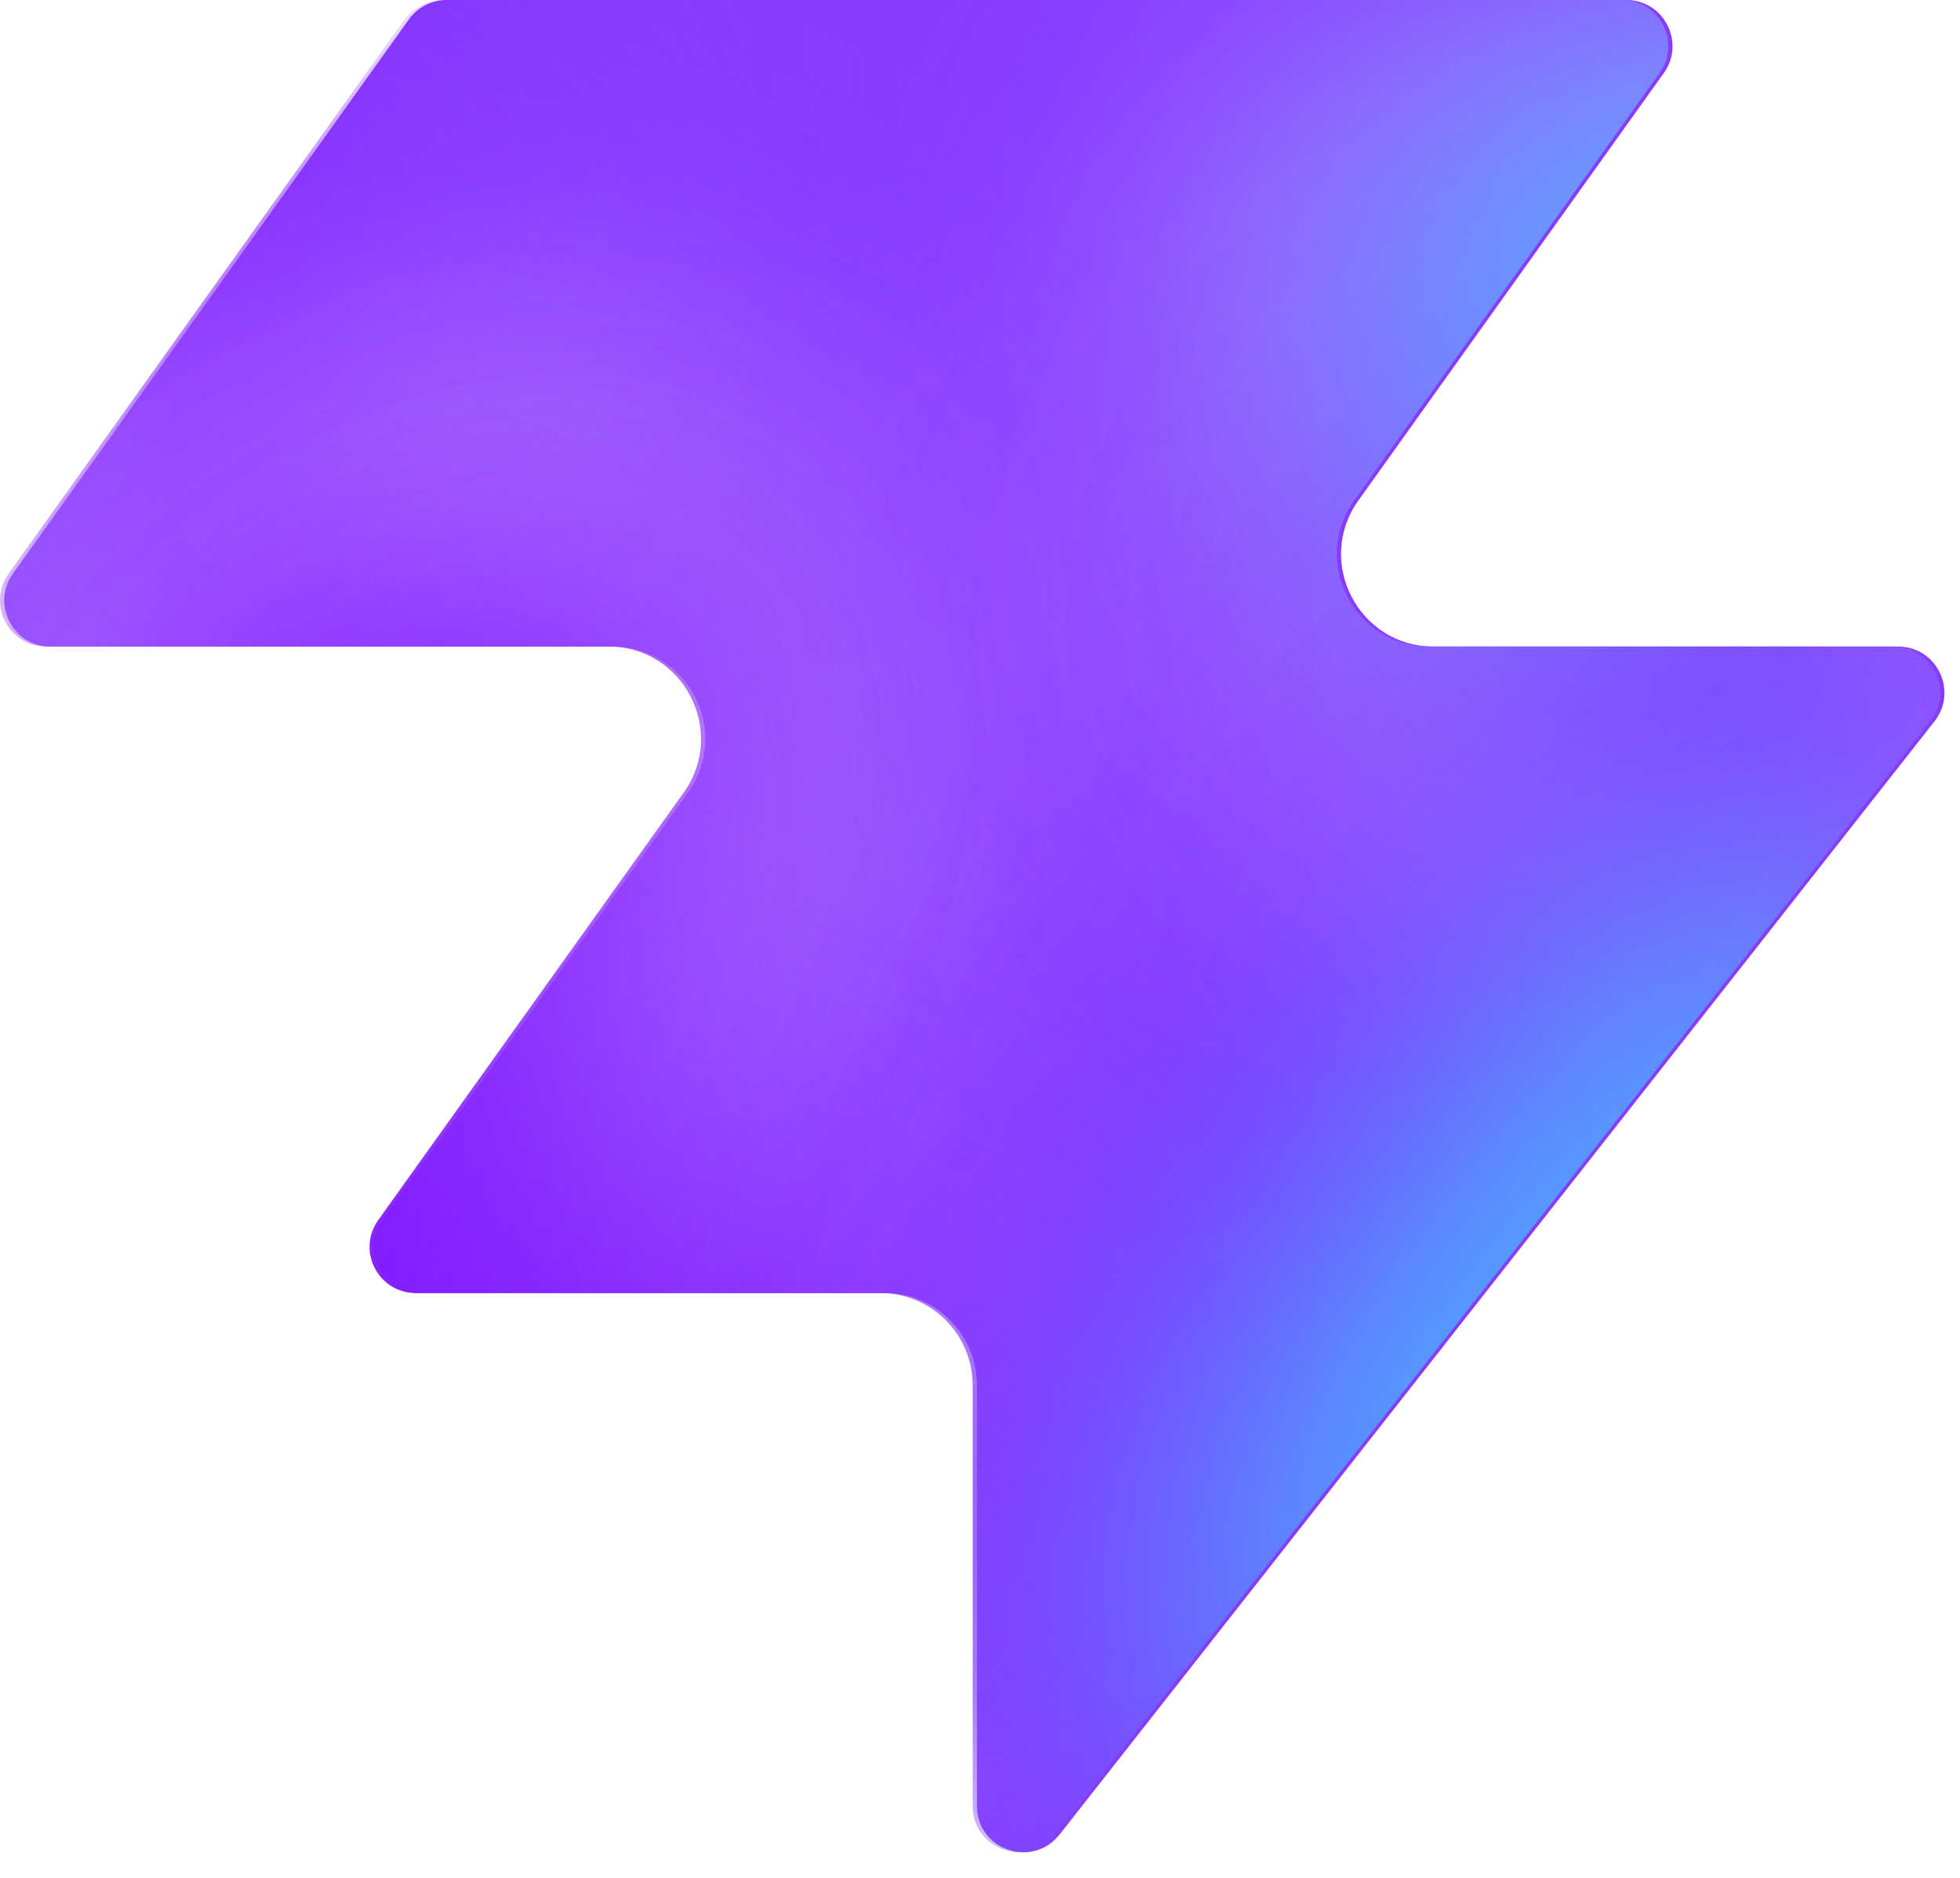
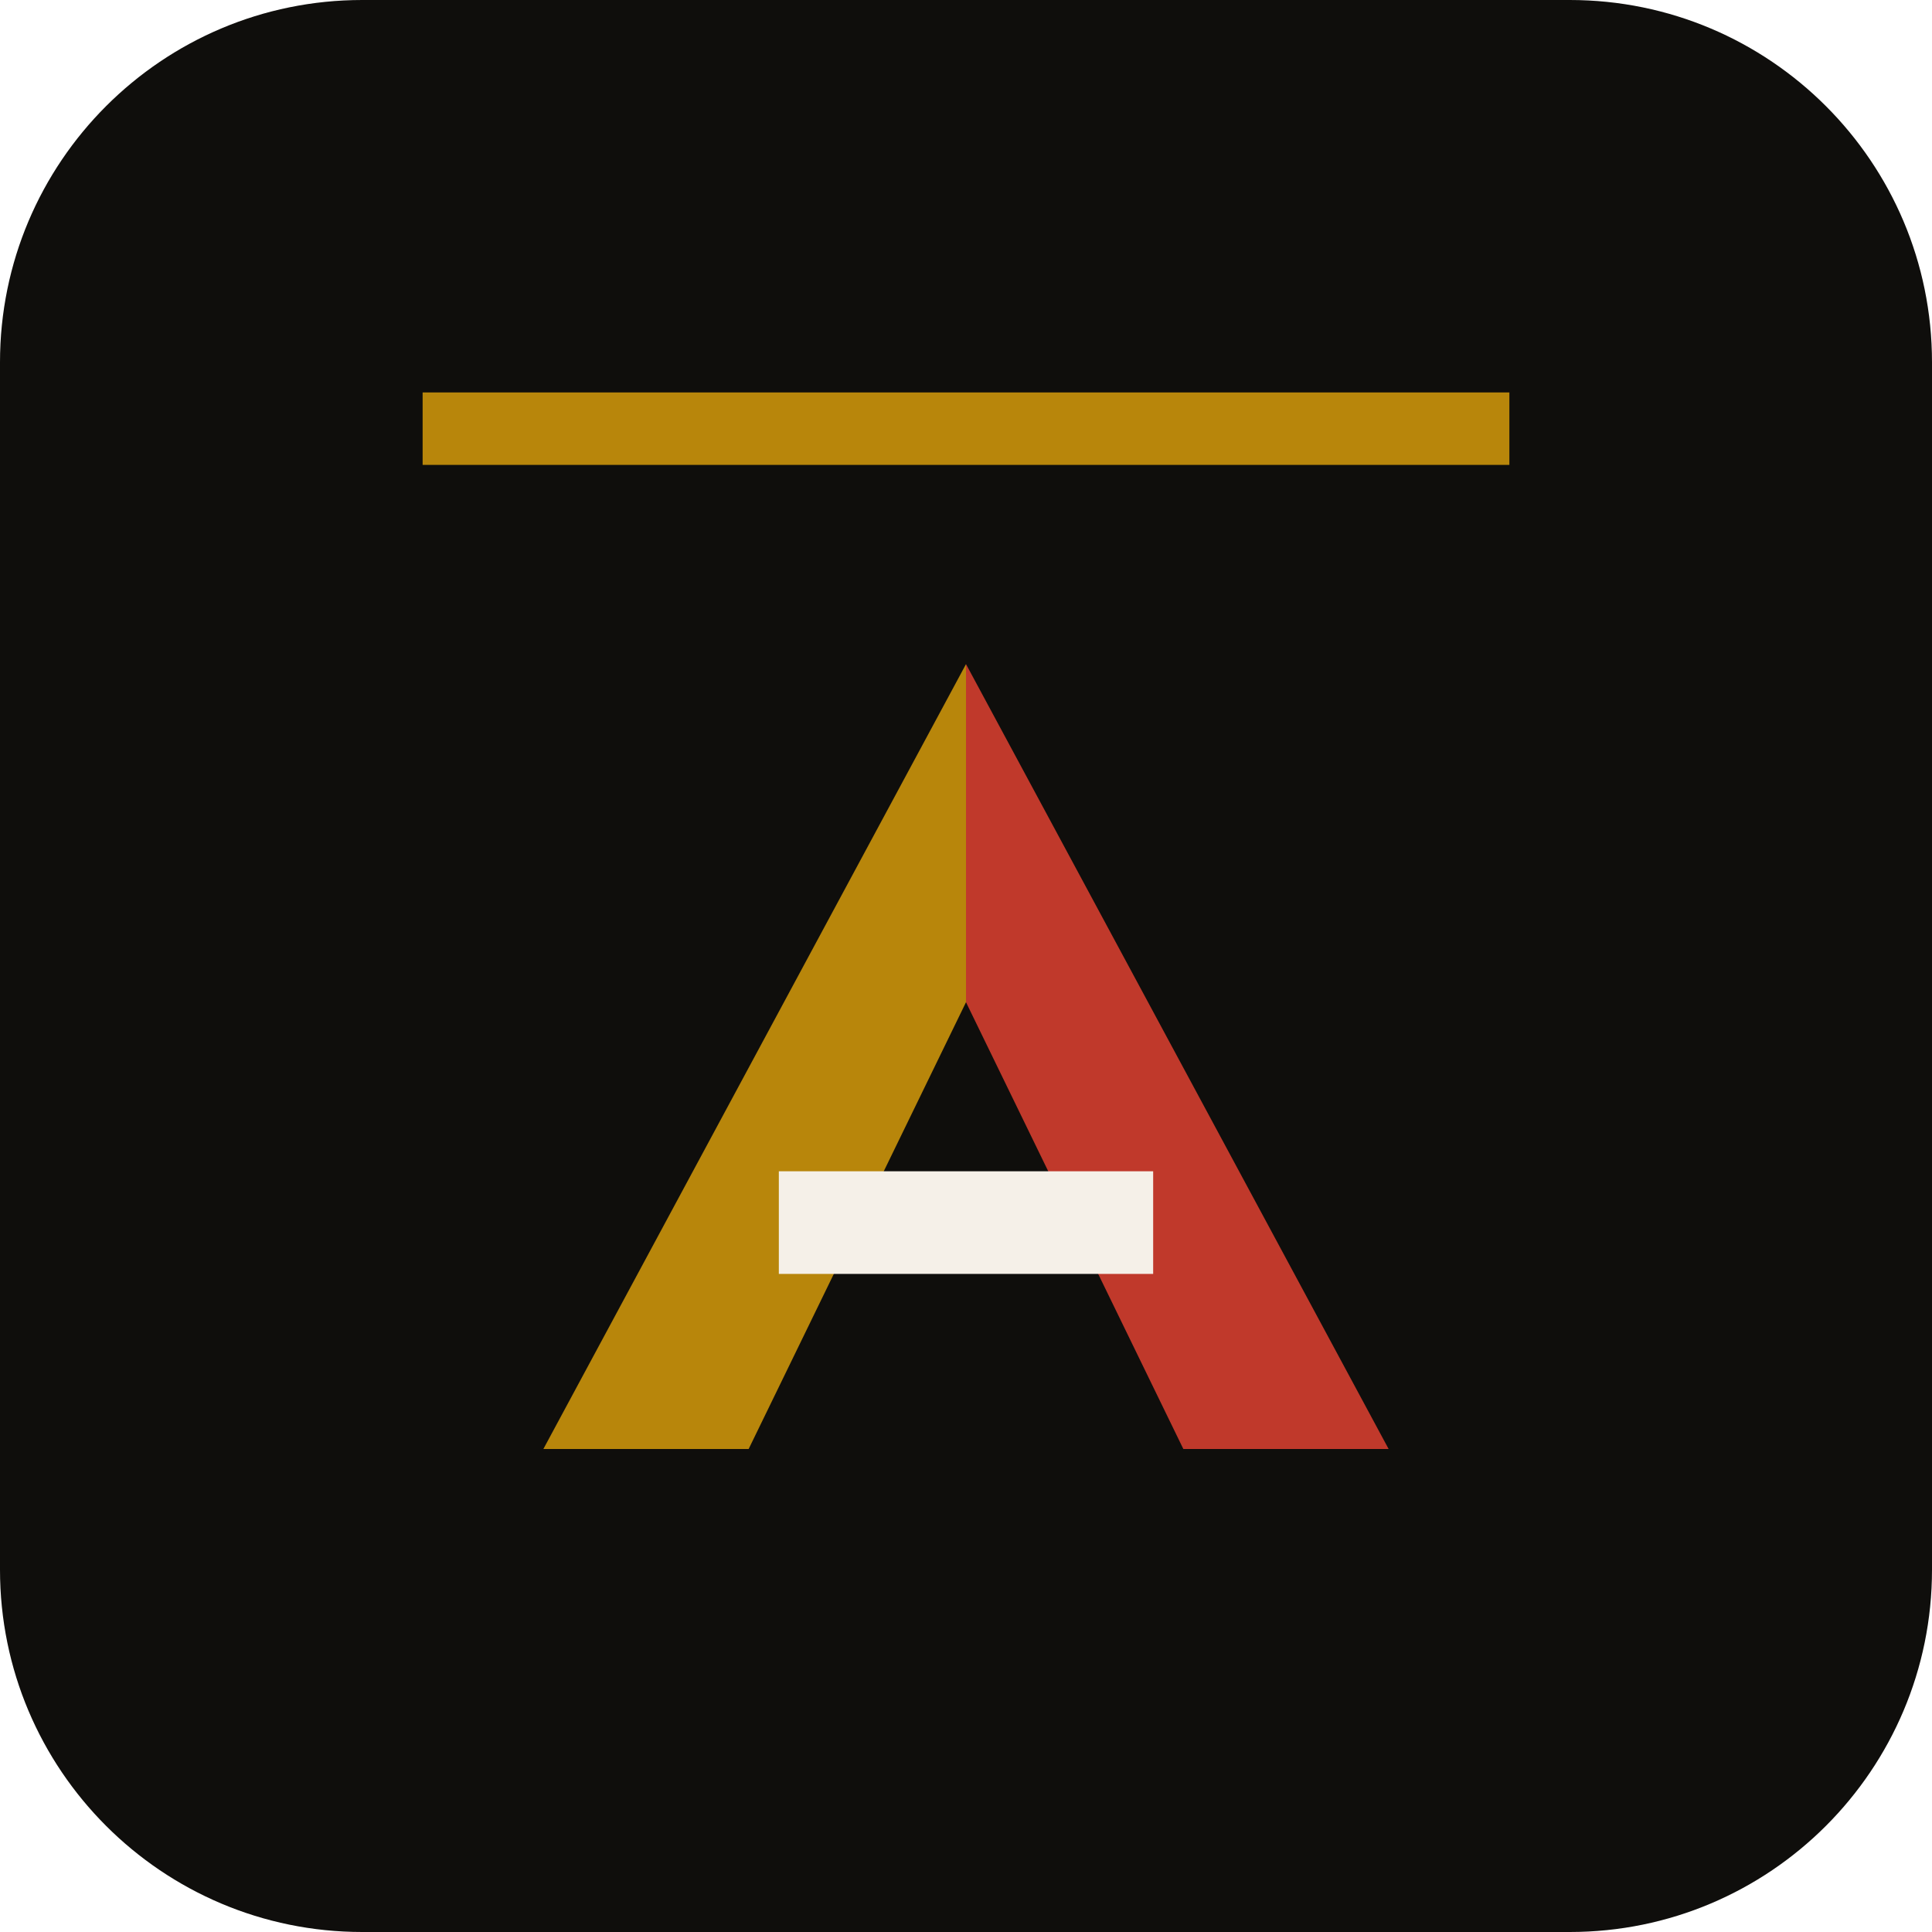
- <svg xmlns="http://www.w3.org/2000/svg" width="48" height="46" fill="none" viewBox="0 0 48 46">
-   <path fill="#863bff" d="M25.946 44.938c-.664.845-2.021.375-2.021-.698V33.937a2.26 2.26 0 0 0-2.262-2.262H10.287c-.92 0-1.456-1.04-.92-1.788l7.48-10.471c1.07-1.497 0-3.578-1.842-3.578H1.237c-.92 0-1.456-1.04-.92-1.788L10.013.474c.214-.297.556-.474.92-.474h28.894c.92 0 1.456 1.04.92 1.788l-7.48 10.471c-1.07 1.498 0 3.579 1.842 3.579h11.377c.943 0 1.473 1.088.89 1.83L25.947 44.94z" style="fill:#863bff;fill:color(display-p3 .525 .23 1);fill-opacity:1" />
-   <mask id="a" width="48" height="46" x="0" y="0" maskUnits="userSpaceOnUse" style="mask-type:alpha">
-     <path fill="#000" d="M25.842 44.938c-.664.844-2.021.375-2.021-.698V33.937a2.26 2.26 0 0 0-2.262-2.262H10.183c-.92 0-1.456-1.04-.92-1.788l7.48-10.471c1.07-1.498 0-3.579-1.842-3.579H1.133c-.92 0-1.456-1.04-.92-1.787L9.91.473c.214-.297.556-.474.92-.474h28.894c.92 0 1.456 1.04.92 1.788l-7.48 10.471c-1.07 1.498 0 3.578 1.842 3.578h11.377c.943 0 1.473 1.088.89 1.832L25.843 44.94z" style="fill:#000;fill-opacity:1" />
-   </mask>
-   <g mask="url(#a)">
-     <g filter="url(#b)">
-       <ellipse cx="5.508" cy="14.704" fill="#ede6ff" rx="5.508" ry="14.704" style="fill:#ede6ff;fill:color(display-p3 .927 .903 1);fill-opacity:1" transform="matrix(.00324 1 1 -.00324 -4.47 31.516)" />
-     </g>
-     <g filter="url(#c)">
-       <ellipse cx="10.399" cy="29.851" fill="#ede6ff" rx="10.399" ry="29.851" style="fill:#ede6ff;fill:color(display-p3 .927 .903 1);fill-opacity:1" transform="matrix(.00324 1 1 -.00324 -39.328 7.883)" />
-     </g>
-     <g filter="url(#d)">
-       <ellipse cx="5.508" cy="30.487" fill="#7e14ff" rx="5.508" ry="30.487" style="fill:#7e14ff;fill:color(display-p3 .492 .077 1);fill-opacity:1" transform="rotate(89.814 -25.913 -14.639)scale(1 -1)" />
-     </g>
-     <g filter="url(#e)">
-       <ellipse cx="5.508" cy="30.599" fill="#7e14ff" rx="5.508" ry="30.599" style="fill:#7e14ff;fill:color(display-p3 .492 .077 1);fill-opacity:1" transform="rotate(89.814 -32.644 -3.334)scale(1 -1)" />
-     </g>
-     <g filter="url(#f)">
-       <ellipse cx="5.508" cy="30.599" fill="#7e14ff" rx="5.508" ry="30.599" style="fill:#7e14ff;fill:color(display-p3 .492 .077 1);fill-opacity:1" transform="matrix(.00324 1 1 -.00324 -34.34 30.47)" />
-     </g>
-     <g filter="url(#g)">
-       <ellipse cx="14.072" cy="22.078" fill="#ede6ff" rx="14.072" ry="22.078" style="fill:#ede6ff;fill:color(display-p3 .927 .903 1);fill-opacity:1" transform="rotate(93.35 24.506 48.493)scale(-1 1)" />
-     </g>
-     <g filter="url(#h)">
-       <ellipse cx="3.47" cy="21.501" fill="#7e14ff" rx="3.47" ry="21.501" style="fill:#7e14ff;fill:color(display-p3 .492 .077 1);fill-opacity:1" transform="rotate(89.009 28.708 47.59)scale(-1 1)" />
-     </g>
-     <g filter="url(#i)">
-       <ellipse cx="3.47" cy="21.501" fill="#7e14ff" rx="3.47" ry="21.501" style="fill:#7e14ff;fill:color(display-p3 .492 .077 1);fill-opacity:1" transform="rotate(89.009 28.708 47.59)scale(-1 1)" />
-     </g>
-     <g filter="url(#j)">
-       <ellipse cx=".387" cy="8.972" fill="#7e14ff" rx="4.407" ry="29.108" style="fill:#7e14ff;fill:color(display-p3 .492 .077 1);fill-opacity:1" transform="rotate(39.51 .387 8.972)" />
-     </g>
-     <g filter="url(#k)">
-       <ellipse cx="47.523" cy="-6.092" fill="#7e14ff" rx="4.407" ry="29.108" style="fill:#7e14ff;fill:color(display-p3 .492 .077 1);fill-opacity:1" transform="rotate(37.892 47.523 -6.092)" />
-     </g>
-     <g filter="url(#l)">
-       <ellipse cx="41.412" cy="6.333" fill="#47bfff" rx="5.971" ry="9.665" style="fill:#47bfff;fill:color(display-p3 .28 .748 1);fill-opacity:1" transform="rotate(37.892 41.412 6.333)" />
-     </g>
-     <g filter="url(#m)">
-       <ellipse cx="-1.879" cy="38.332" fill="#7e14ff" rx="4.407" ry="29.108" style="fill:#7e14ff;fill:color(display-p3 .492 .077 1);fill-opacity:1" transform="rotate(37.892 -1.88 38.332)" />
-     </g>
-     <g filter="url(#n)">
-       <ellipse cx="-1.879" cy="38.332" fill="#7e14ff" rx="4.407" ry="29.108" style="fill:#7e14ff;fill:color(display-p3 .492 .077 1);fill-opacity:1" transform="rotate(37.892 -1.88 38.332)" />
-     </g>
-     <g filter="url(#o)">
-       <ellipse cx="35.651" cy="29.907" fill="#7e14ff" rx="4.407" ry="29.108" style="fill:#7e14ff;fill:color(display-p3 .492 .077 1);fill-opacity:1" transform="rotate(37.892 35.651 29.907)" />
-     </g>
-     <g filter="url(#p)">
-       <ellipse cx="38.418" cy="32.4" fill="#47bfff" rx="5.971" ry="15.297" style="fill:#47bfff;fill:color(display-p3 .28 .748 1);fill-opacity:1" transform="rotate(37.892 38.418 32.4)" />
-     </g>
-   </g>
-   <defs>
-     <filter id="b" width="60.045" height="41.654" x="-19.77" y="16.149" color-interpolation-filters="sRGB" filterUnits="userSpaceOnUse">
-       <feFlood flood-opacity="0" result="BackgroundImageFix" />
-       <feBlend in="SourceGraphic" in2="BackgroundImageFix" result="shape" />
-       <feGaussianBlur result="effect1_foregroundBlur_2002_17158" stdDeviation="7.659" />
-     </filter>
-     <filter id="c" width="90.34" height="51.437" x="-54.613" y="-7.533" color-interpolation-filters="sRGB" filterUnits="userSpaceOnUse">
-       <feFlood flood-opacity="0" result="BackgroundImageFix" />
-       <feBlend in="SourceGraphic" in2="BackgroundImageFix" result="shape" />
-       <feGaussianBlur result="effect1_foregroundBlur_2002_17158" stdDeviation="7.659" />
-     </filter>
-     <filter id="d" width="79.355" height="29.4" x="-49.64" y="2.03" color-interpolation-filters="sRGB" filterUnits="userSpaceOnUse">
-       <feFlood flood-opacity="0" result="BackgroundImageFix" />
-       <feBlend in="SourceGraphic" in2="BackgroundImageFix" result="shape" />
-       <feGaussianBlur result="effect1_foregroundBlur_2002_17158" stdDeviation="4.596" />
-     </filter>
-     <filter id="e" width="79.579" height="29.4" x="-45.045" y="20.029" color-interpolation-filters="sRGB" filterUnits="userSpaceOnUse">
-       <feFlood flood-opacity="0" result="BackgroundImageFix" />
-       <feBlend in="SourceGraphic" in2="BackgroundImageFix" result="shape" />
-       <feGaussianBlur result="effect1_foregroundBlur_2002_17158" stdDeviation="4.596" />
-     </filter>
-     <filter id="f" width="79.579" height="29.4" x="-43.513" y="21.178" color-interpolation-filters="sRGB" filterUnits="userSpaceOnUse">
-       <feFlood flood-opacity="0" result="BackgroundImageFix" />
-       <feBlend in="SourceGraphic" in2="BackgroundImageFix" result="shape" />
-       <feGaussianBlur result="effect1_foregroundBlur_2002_17158" stdDeviation="4.596" />
-     </filter>
-     <filter id="g" width="74.749" height="58.852" x="15.756" y="-17.901" color-interpolation-filters="sRGB" filterUnits="userSpaceOnUse">
-       <feFlood flood-opacity="0" result="BackgroundImageFix" />
-       <feBlend in="SourceGraphic" in2="BackgroundImageFix" result="shape" />
-       <feGaussianBlur result="effect1_foregroundBlur_2002_17158" stdDeviation="7.659" />
-     </filter>
-     <filter id="h" width="61.377" height="25.362" x="23.548" y="2.284" color-interpolation-filters="sRGB" filterUnits="userSpaceOnUse">
-       <feFlood flood-opacity="0" result="BackgroundImageFix" />
-       <feBlend in="SourceGraphic" in2="BackgroundImageFix" result="shape" />
-       <feGaussianBlur result="effect1_foregroundBlur_2002_17158" stdDeviation="4.596" />
-     </filter>
-     <filter id="i" width="61.377" height="25.362" x="23.548" y="2.284" color-interpolation-filters="sRGB" filterUnits="userSpaceOnUse">
-       <feFlood flood-opacity="0" result="BackgroundImageFix" />
-       <feBlend in="SourceGraphic" in2="BackgroundImageFix" result="shape" />
-       <feGaussianBlur result="effect1_foregroundBlur_2002_17158" stdDeviation="4.596" />
-     </filter>
-     <filter id="j" width="56.045" height="63.649" x="-27.636" y="-22.853" color-interpolation-filters="sRGB" filterUnits="userSpaceOnUse">
-       <feFlood flood-opacity="0" result="BackgroundImageFix" />
-       <feBlend in="SourceGraphic" in2="BackgroundImageFix" result="shape" />
-       <feGaussianBlur result="effect1_foregroundBlur_2002_17158" stdDeviation="4.596" />
-     </filter>
-     <filter id="k" width="54.814" height="64.646" x="20.116" y="-38.415" color-interpolation-filters="sRGB" filterUnits="userSpaceOnUse">
-       <feFlood flood-opacity="0" result="BackgroundImageFix" />
-       <feBlend in="SourceGraphic" in2="BackgroundImageFix" result="shape" />
-       <feGaussianBlur result="effect1_foregroundBlur_2002_17158" stdDeviation="4.596" />
-     </filter>
-     <filter id="l" width="33.541" height="35.313" x="24.641" y="-11.323" color-interpolation-filters="sRGB" filterUnits="userSpaceOnUse">
-       <feFlood flood-opacity="0" result="BackgroundImageFix" />
-       <feBlend in="SourceGraphic" in2="BackgroundImageFix" result="shape" />
-       <feGaussianBlur result="effect1_foregroundBlur_2002_17158" stdDeviation="4.596" />
-     </filter>
-     <filter id="m" width="54.814" height="64.646" x="-29.286" y="6.009" color-interpolation-filters="sRGB" filterUnits="userSpaceOnUse">
-       <feFlood flood-opacity="0" result="BackgroundImageFix" />
-       <feBlend in="SourceGraphic" in2="BackgroundImageFix" result="shape" />
-       <feGaussianBlur result="effect1_foregroundBlur_2002_17158" stdDeviation="4.596" />
-     </filter>
-     <filter id="n" width="54.814" height="64.646" x="-29.286" y="6.009" color-interpolation-filters="sRGB" filterUnits="userSpaceOnUse">
-       <feFlood flood-opacity="0" result="BackgroundImageFix" />
-       <feBlend in="SourceGraphic" in2="BackgroundImageFix" result="shape" />
-       <feGaussianBlur result="effect1_foregroundBlur_2002_17158" stdDeviation="4.596" />
-     </filter>
-     <filter id="o" width="54.814" height="64.646" x="8.244" y="-2.416" color-interpolation-filters="sRGB" filterUnits="userSpaceOnUse">
-       <feFlood flood-opacity="0" result="BackgroundImageFix" />
-       <feBlend in="SourceGraphic" in2="BackgroundImageFix" result="shape" />
-       <feGaussianBlur result="effect1_foregroundBlur_2002_17158" stdDeviation="4.596" />
-     </filter>
-     <filter id="p" width="39.409" height="43.623" x="18.713" y="10.588" color-interpolation-filters="sRGB" filterUnits="userSpaceOnUse">
-       <feFlood flood-opacity="0" result="BackgroundImageFix" />
-       <feBlend in="SourceGraphic" in2="BackgroundImageFix" result="shape" />
-       <feGaussianBlur result="effect1_foregroundBlur_2002_17158" stdDeviation="4.596" />
-     </filter>
-   </defs>
+ <svg xmlns="http://www.w3.org/2000/svg" width="32" height="32" viewBox="0 0 32 32" role="img" aria-label="An App Idea">
+   <rect width="32" height="32" rx="6" fill="#0f0e0c" />
+   <rect x="7" y="6.5" width="18" height="1.2" fill="#b8860b" />
+   <path d="M16 11 L9 24 L12.4 24 L16 16.6 Z" fill="#b8860b" />
+   <path d="M16 11 L23 24 L19.6 24 L16 16.6 Z" fill="#c0392b" />
+   <rect x="12.9" y="19.4" width="6.2" height="1.7" fill="#f5f0e8" />
</svg>
